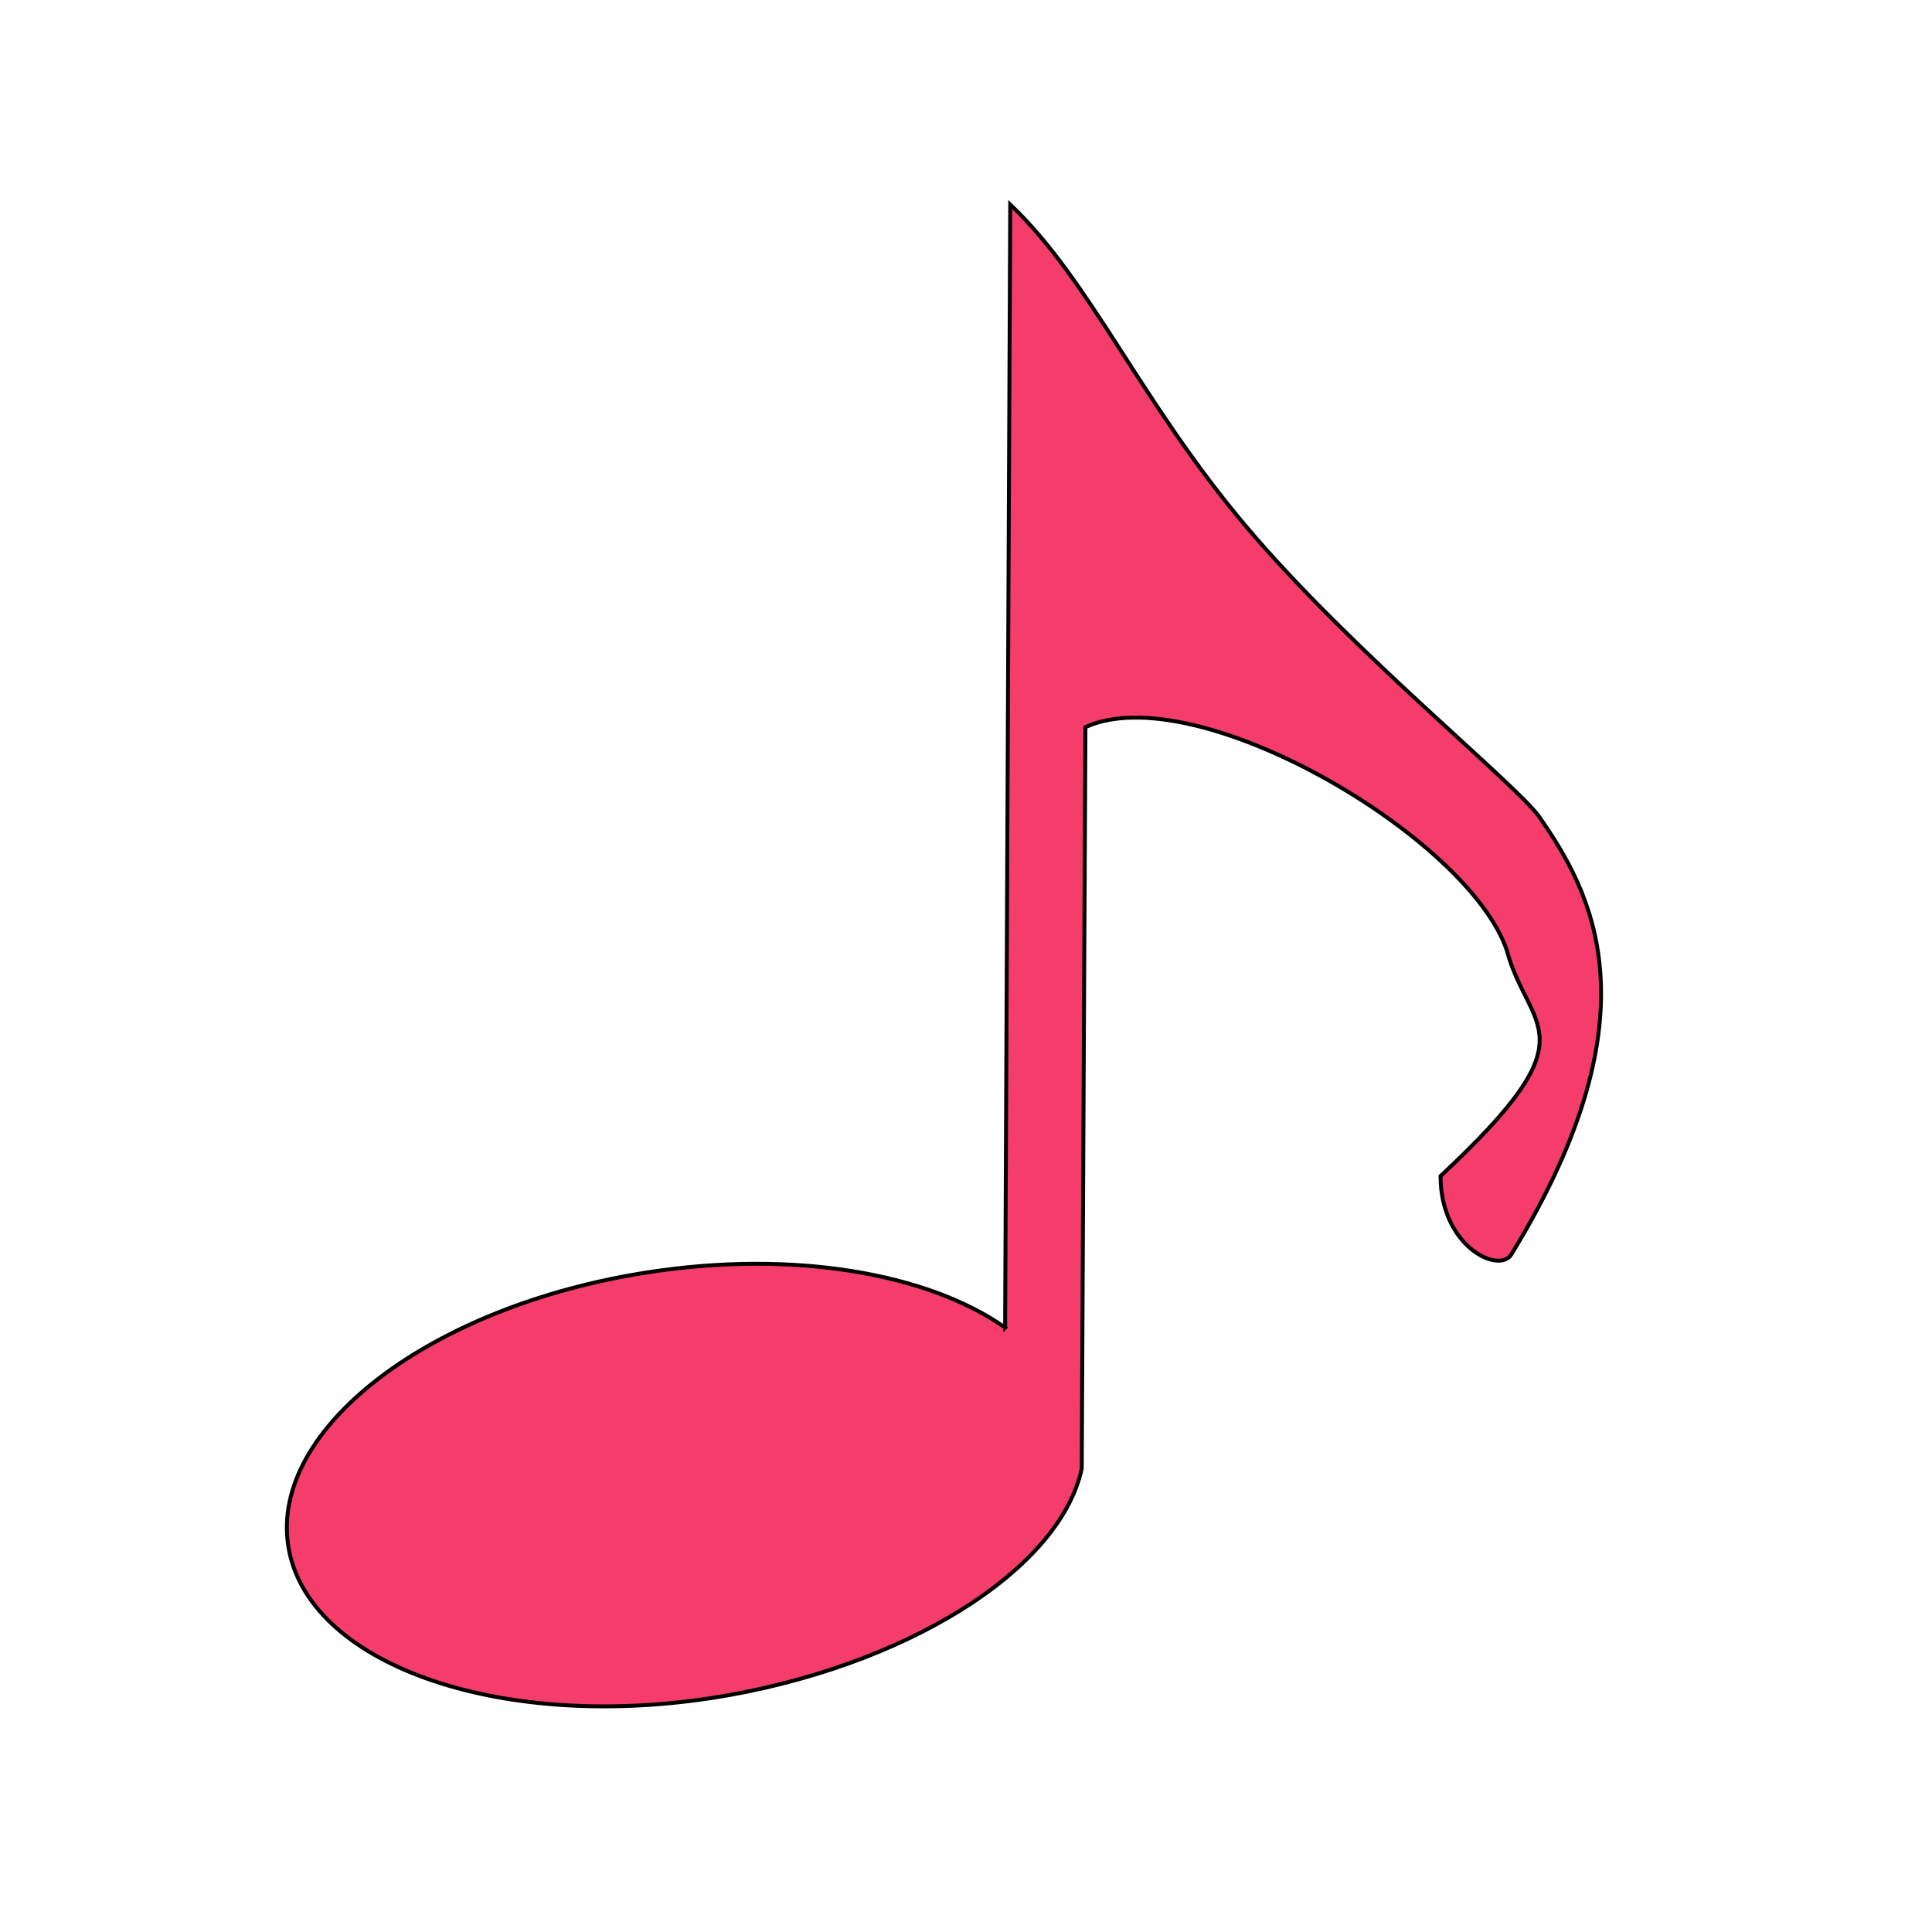
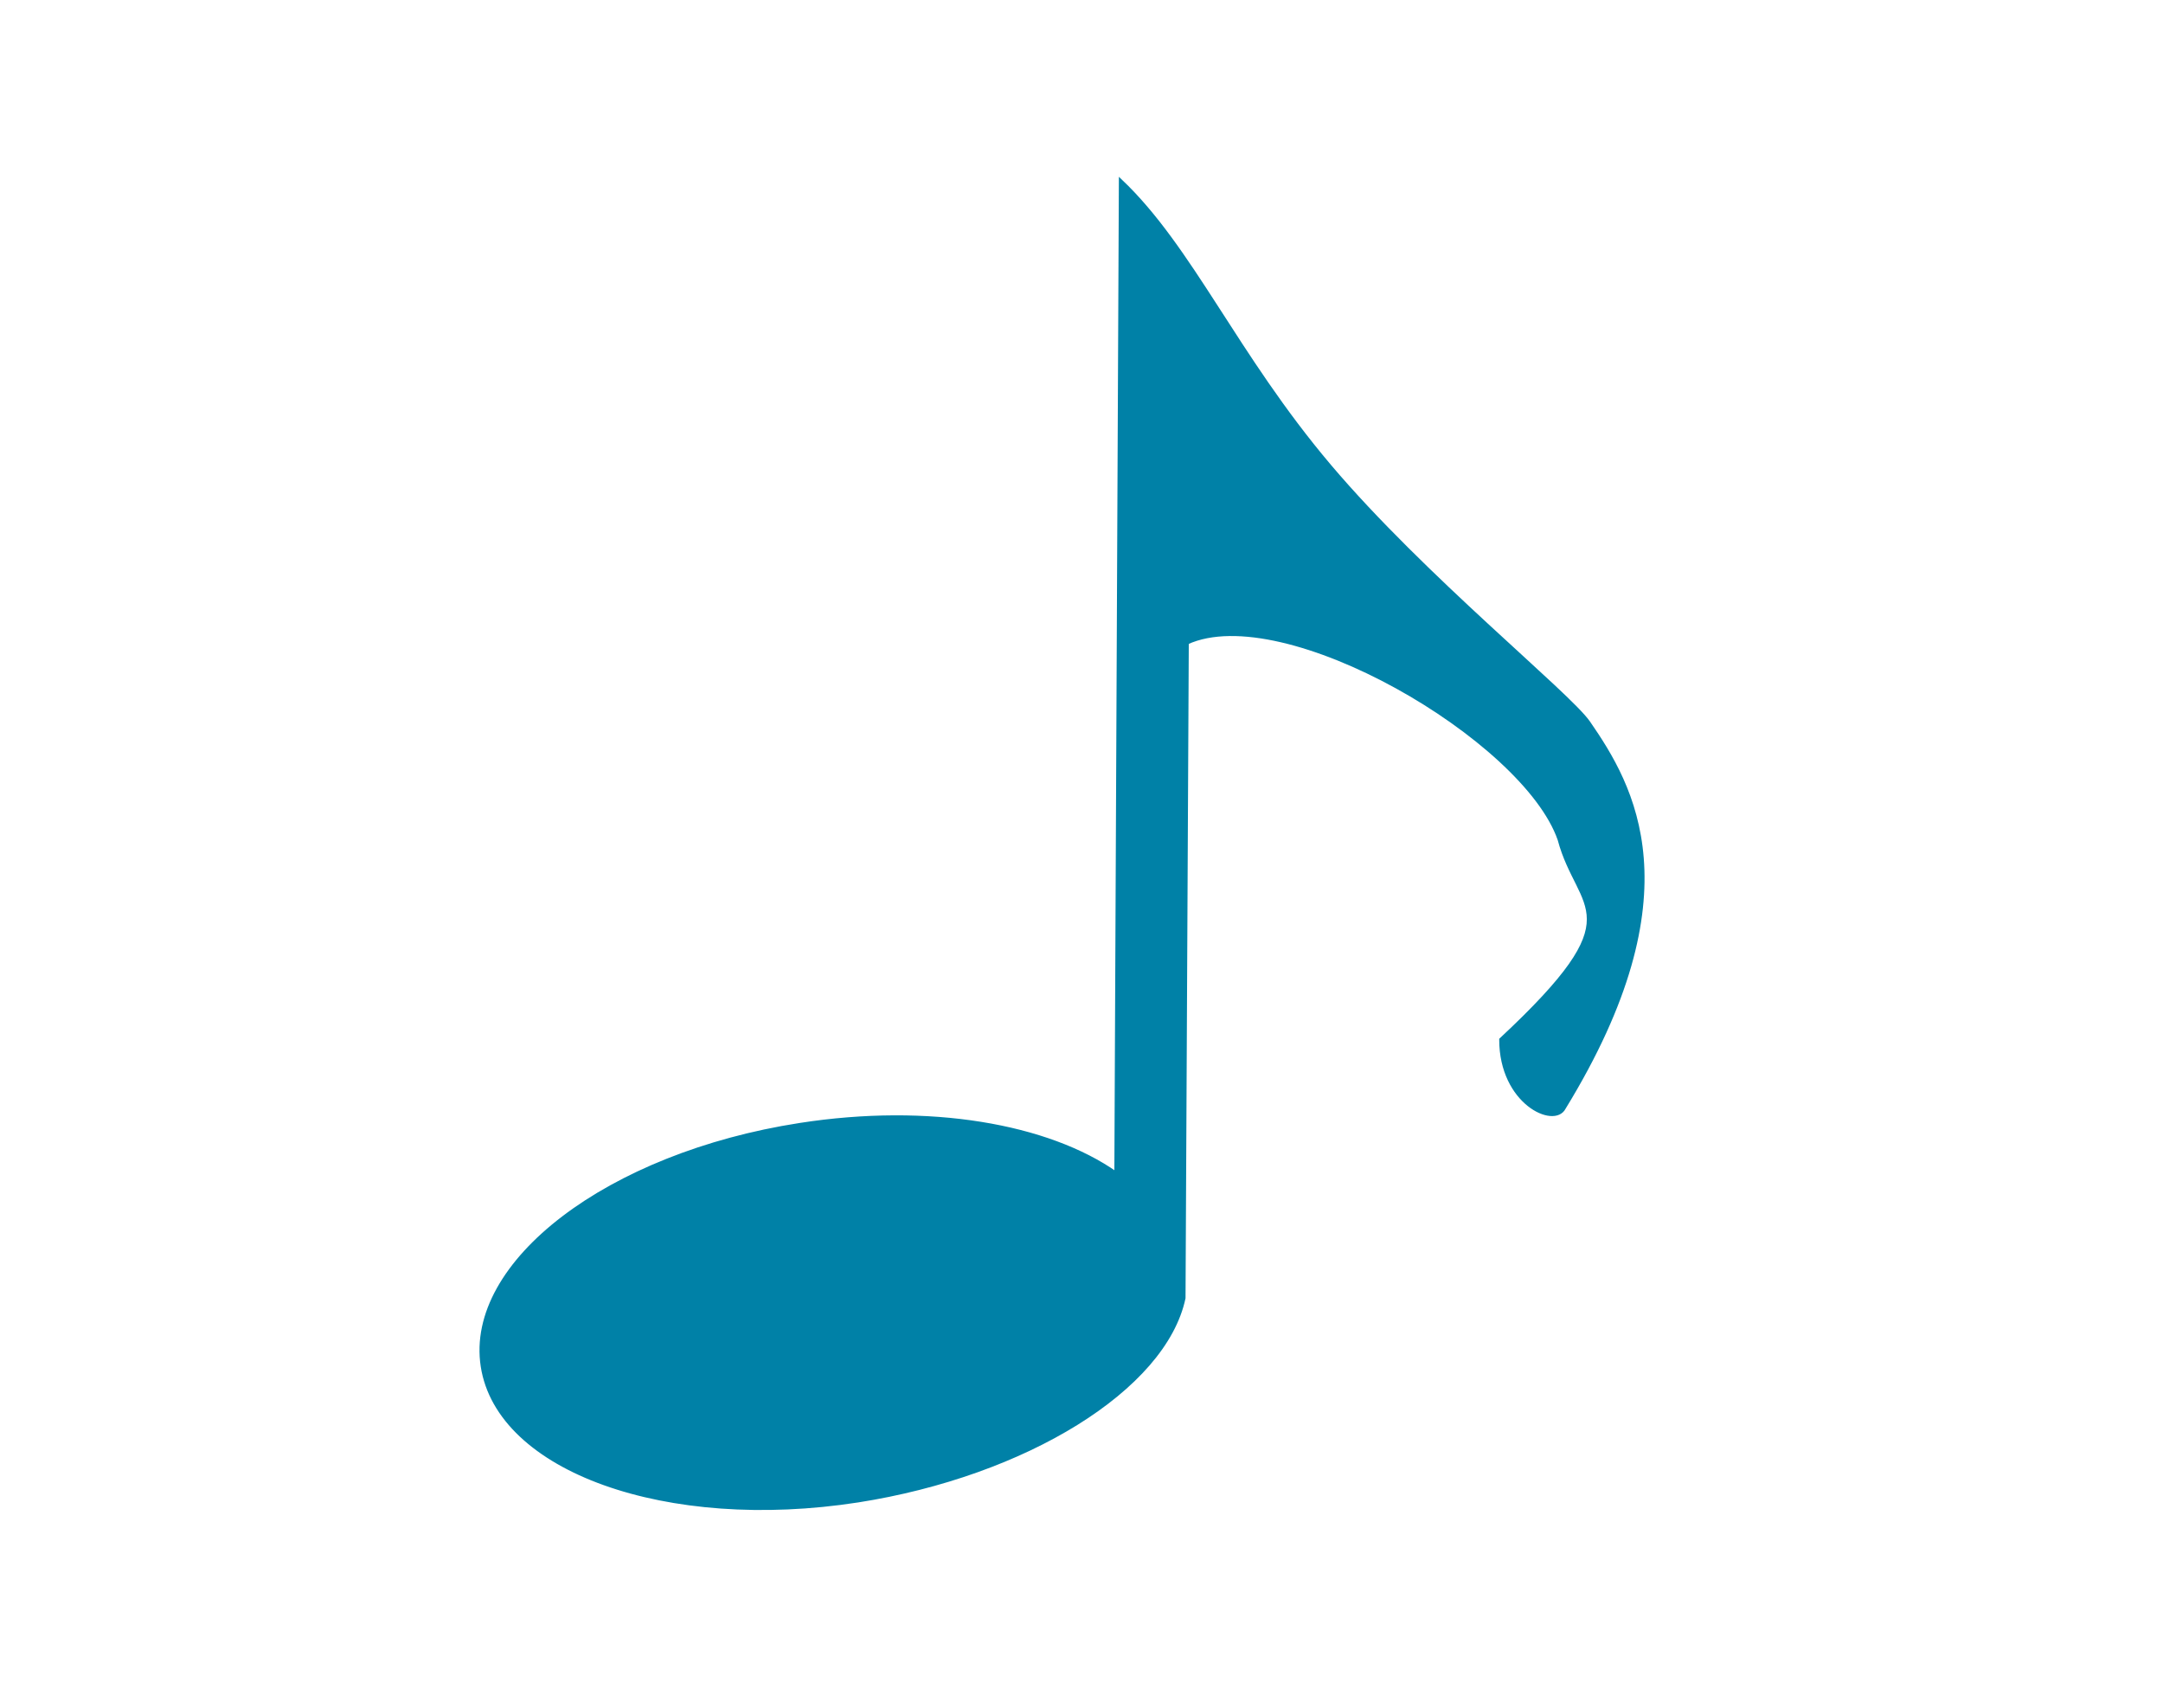
- <svg xmlns="http://www.w3.org/2000/svg" width="375" zoomAndPan="magnify" viewBox="0 0 375 375" height="375" preserveAspectRatio="xMidYMid meet" version="1.0">
+ <svg xmlns="http://www.w3.org/2000/svg" width="475" zoomAndPan="magnify" viewBox="0 0 375 375" height="375" preserveAspectRatio="xMidYMid meet" version="1.0">
  <defs>
    <clipPath id="clip-0">
      <path d="M 52.016 38.762 L 316 38.762 L 316 336 L 52.016 336 Z M 52.016 38.762 " clip-rule="nonzero" />
    </clipPath>
  </defs>
  <path fill="rgb(96.078%, 23.92%, 41.959%)" d="M 195.098 257.68 C 180.133 247.164 154.051 242.547 125.641 246.973 C 83.598 253.492 52.434 277.242 55.949 300.035 C 59.465 322.832 96.379 336.059 138.422 329.539 C 175.145 323.781 205.738 304.938 209.965 285.047 L 210.68 141.137 C 232.008 131.383 284.789 162.266 292.438 184.348 C 296.711 200.383 309.539 200.383 279.609 228.273 C 279.609 242.168 291.344 247.547 293.48 243.262 C 322.363 196.102 308.445 172.547 298.848 158.652 C 294.43 152.277 262.645 126.734 241.961 102.297 C 221.277 77.855 211.695 54.52 196.086 39.699 L 195.094 257.684 Z M 195.098 257.68 " fill-opacity="1" fill-rule="evenodd" />
  <g clip-path="url(#clip-0)">
-     <path stroke-linecap="butt" transform="matrix(0.760107, 0, 0, 0.761418, 11.19677, 7.601121)" fill="none" stroke-linejoin="miter" d="M 241.941 328.438 C 222.253 314.627 187.939 308.563 150.563 314.376 C 95.251 322.938 54.251 354.13 58.877 384.065 C 63.502 414.005 112.066 431.376 167.378 422.814 C 215.69 415.252 255.94 390.503 261.5 364.38 L 262.441 175.378 C 290.5 162.567 359.939 203.127 370.002 232.128 C 375.624 253.188 392.501 253.188 353.125 289.818 C 353.125 308.066 368.563 315.13 371.374 309.502 C 409.372 247.565 391.062 216.63 378.435 198.381 C 372.623 190.009 330.806 156.462 303.594 124.368 C 276.383 92.268 263.777 61.62 243.241 42.156 L 241.936 328.443 Z M 241.941 328.438 " stroke="rgb(0%, 0%, 0%)" stroke-width="1" stroke-opacity="1" stroke-miterlimit="4" />
+     <path stroke-linecap="butt" transform="matrix(0.760107, 0, 0, 0.761418, 11.19677, 7.601121)" fill="#0081a7" stroke-linejoin="miter" d="M 241.941 328.438 C 222.253 314.627 187.939 308.563 150.563 314.376 C 95.251 322.938 54.251 354.13 58.877 384.065 C 63.502 414.005 112.066 431.376 167.378 422.814 C 215.69 415.252 255.94 390.503 261.5 364.38 L 262.441 175.378 C 290.5 162.567 359.939 203.127 370.002 232.128 C 375.624 253.188 392.501 253.188 353.125 289.818 C 353.125 308.066 368.563 315.13 371.374 309.502 C 409.372 247.565 391.062 216.63 378.435 198.381 C 372.623 190.009 330.806 156.462 303.594 124.368 C 276.383 92.268 263.777 61.62 243.241 42.156 L 241.936 328.443 Z M 241.941 328.438 " stroke="#0081a7" stroke-width="1" stroke-opacity="1" stroke-miterlimit="4" />
  </g>
</svg>
